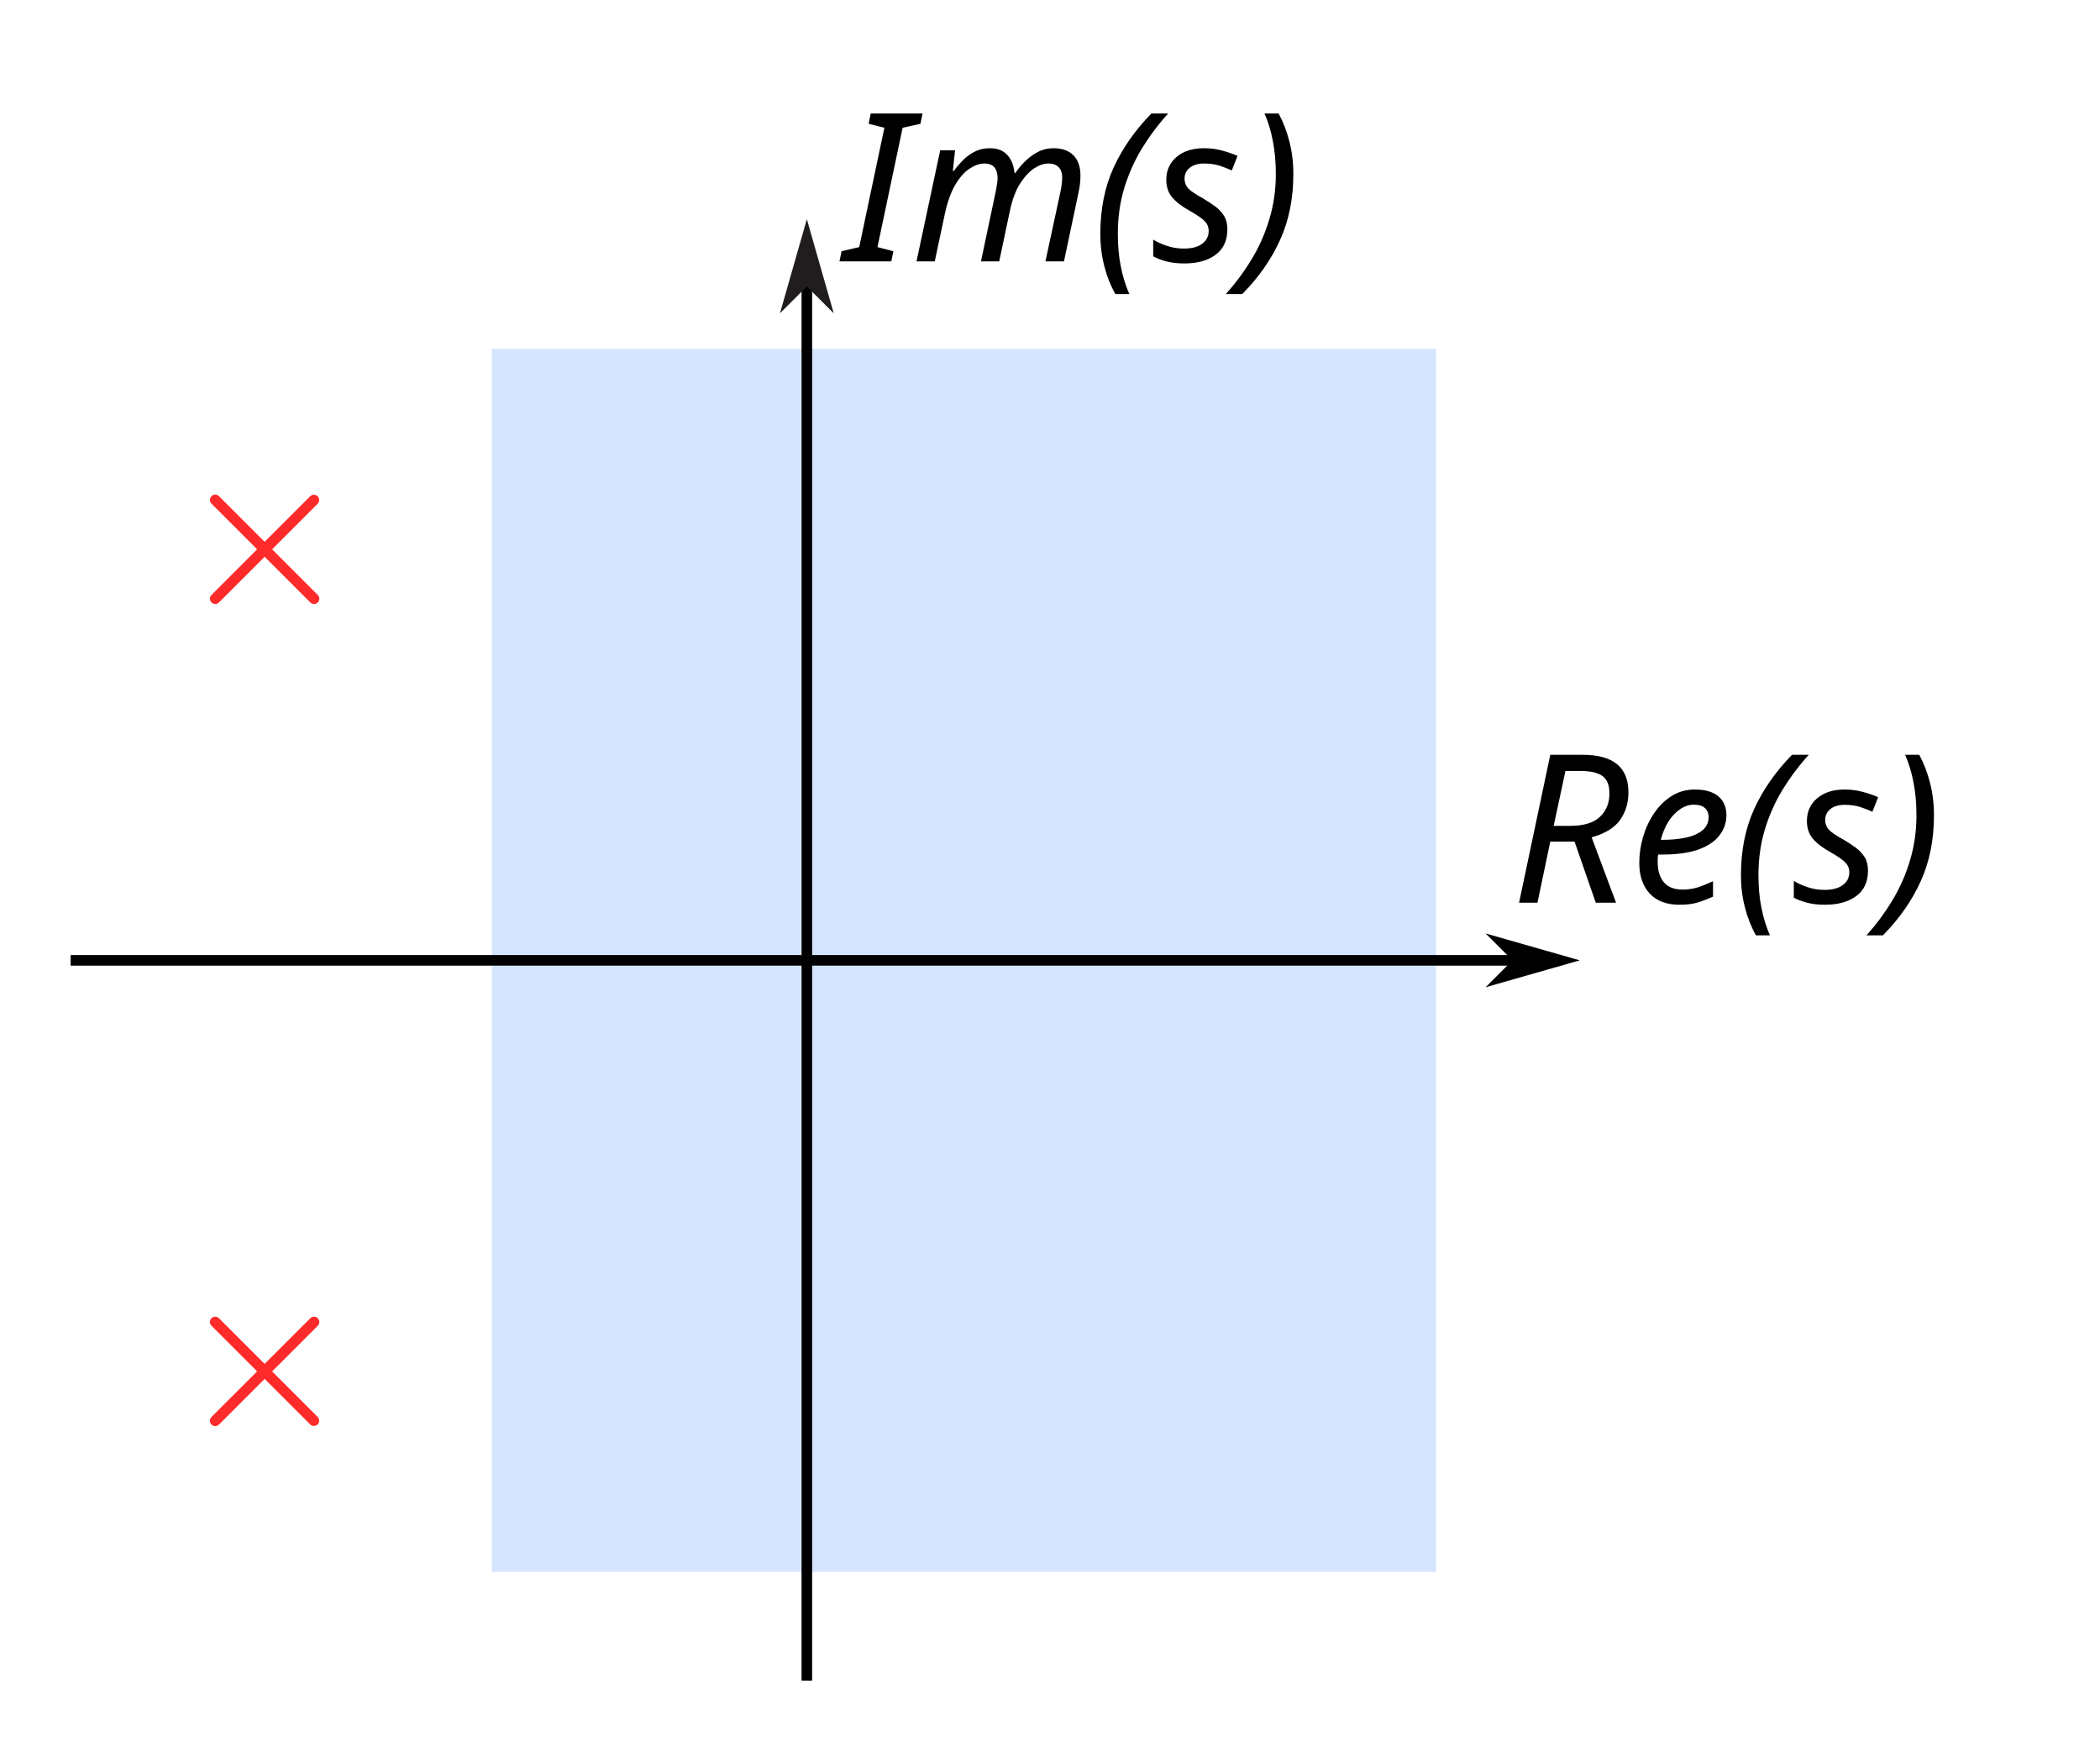
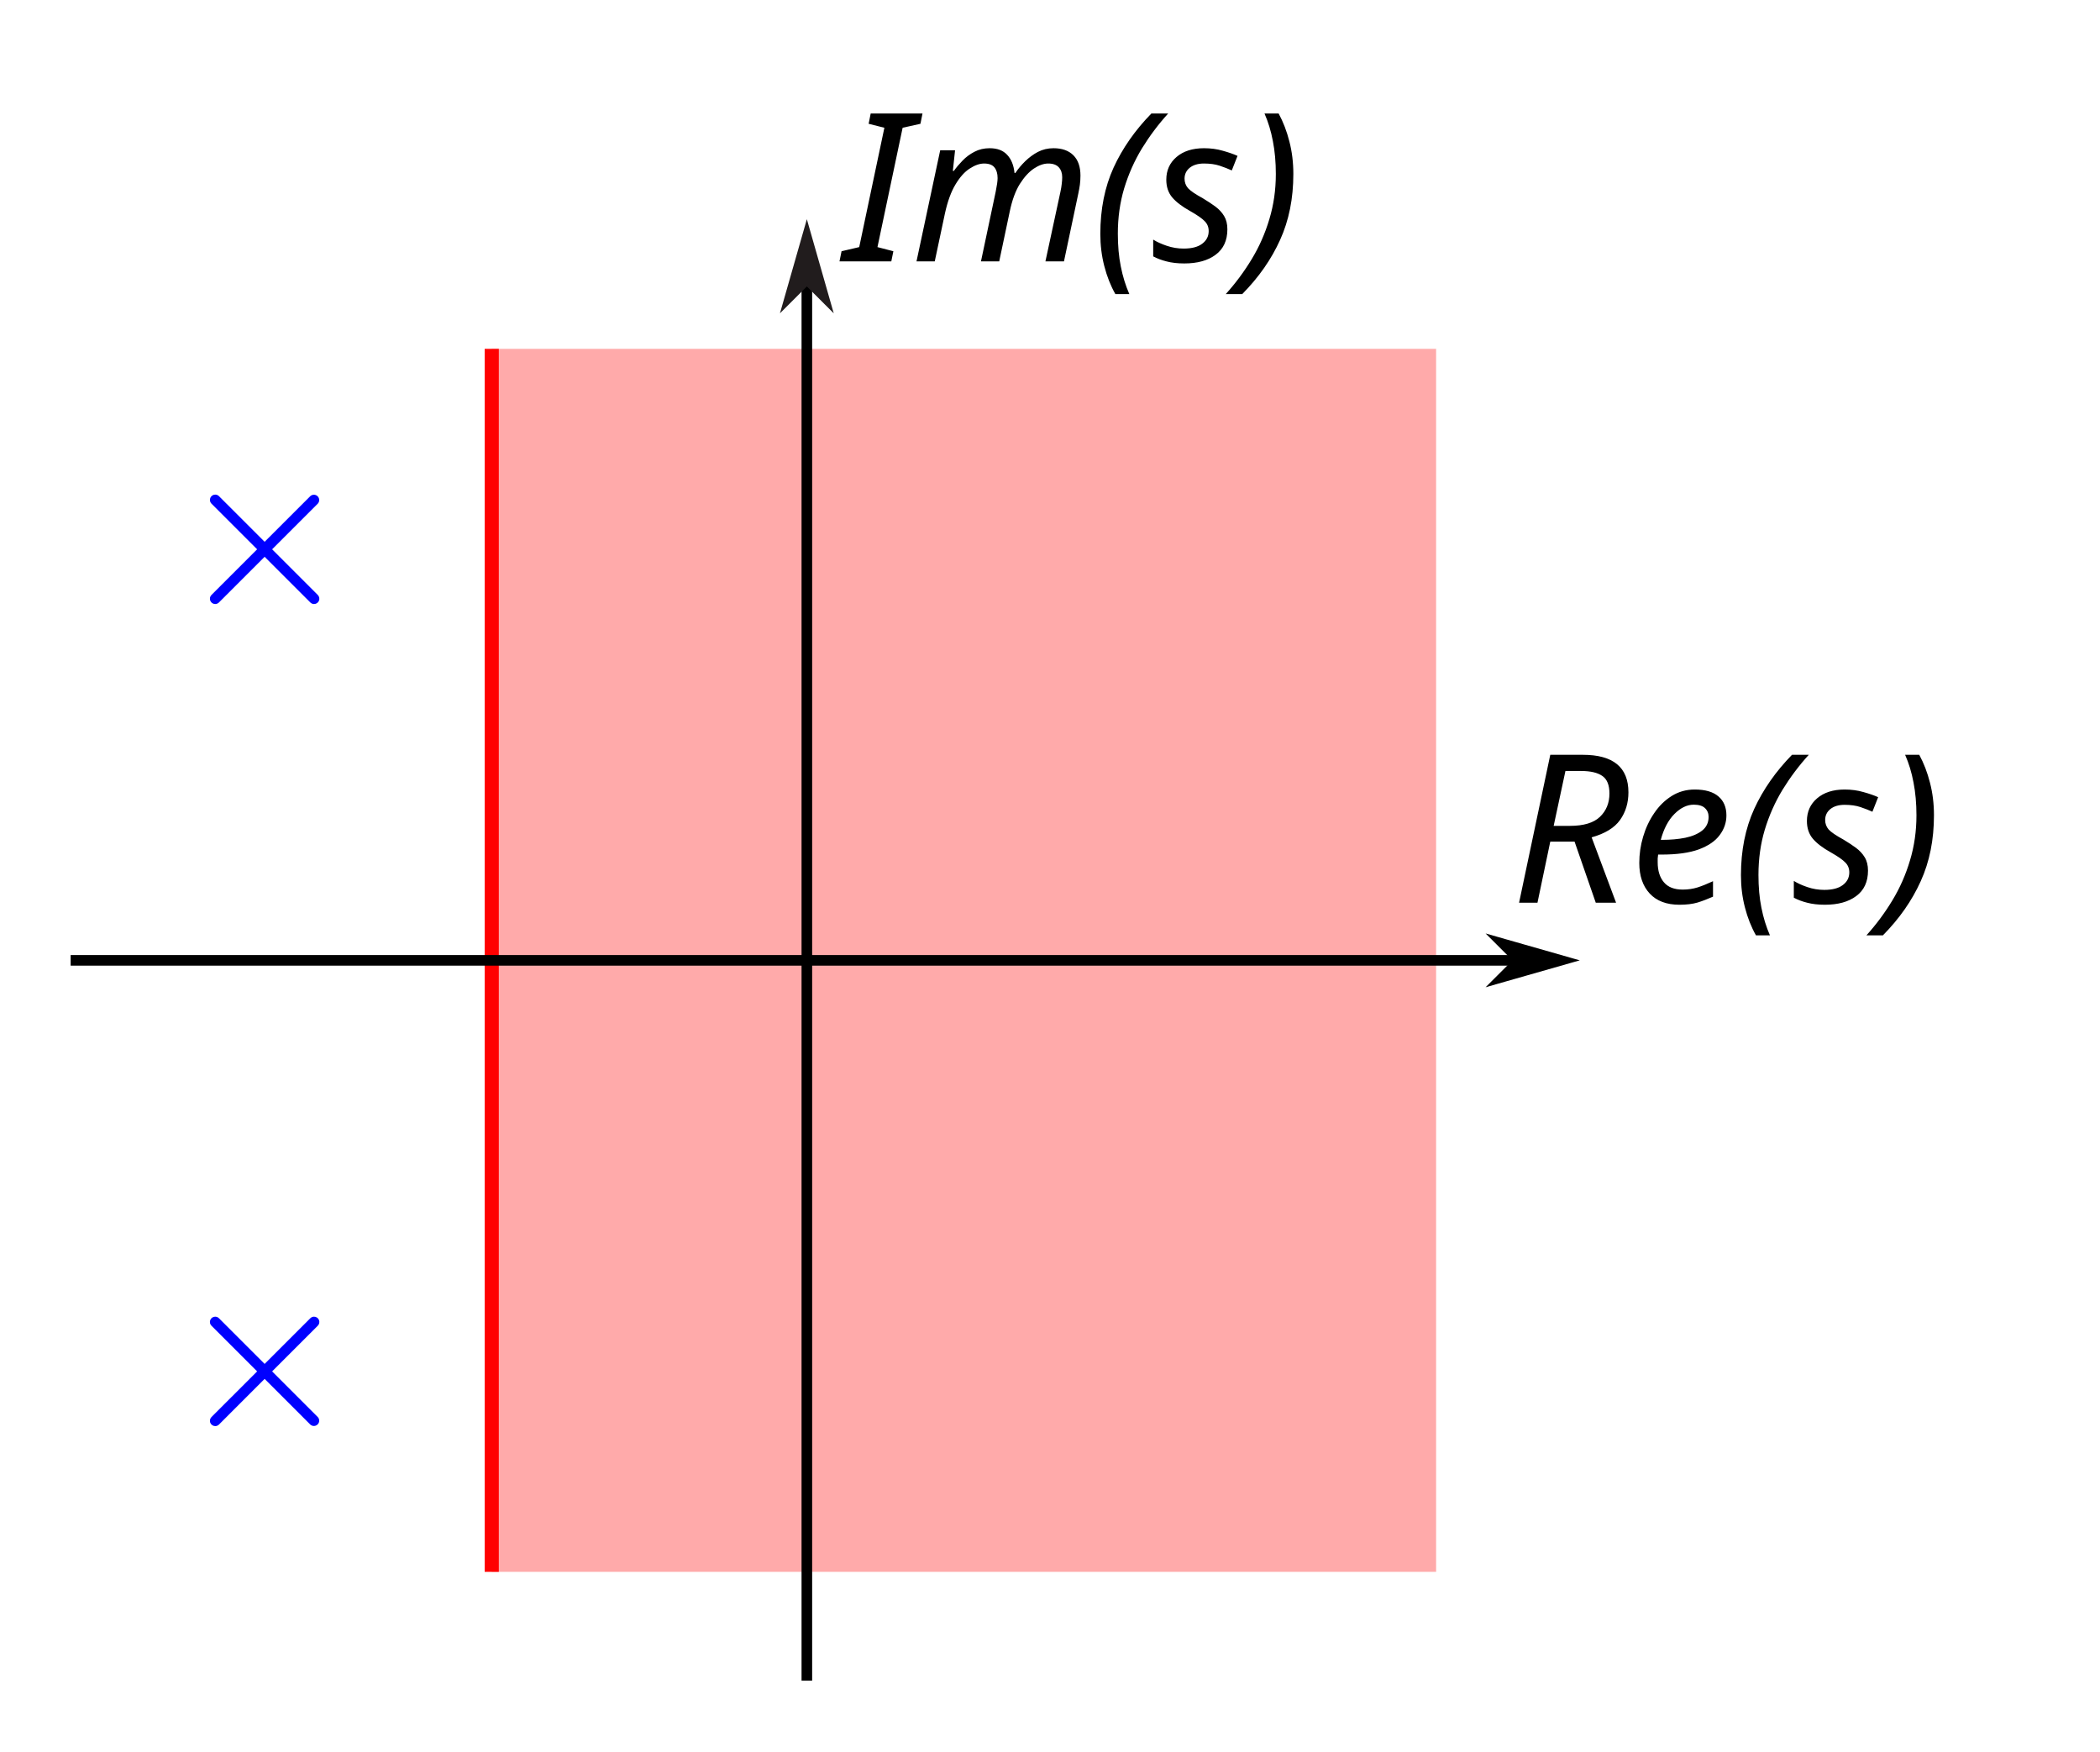
<svg xmlns="http://www.w3.org/2000/svg" version="1.1" id="svg2" xml:space="preserve" width="297.263" height="247.93" viewBox="0 0 297.263 247.93">
  <defs id="defs6">
    <marker orient="auto" refY="0" refX="0" id="marker5322" style="overflow:visible">
      <path id="path5320" d="M 0,0 5,-5 -12.5,0 5,5 Z" style="fill:#0066ff;fill-opacity:1;fill-rule:evenodd;stroke:#0066ff;stroke-width:1pt;stroke-opacity:1" transform="matrix(-0.4,0,0,-0.4,-4,0)" />
    </marker>
    <marker orient="auto" refY="0" refX="0" id="Arrow1Mstart" style="overflow:visible">
      <path id="path4540" d="M 0,0 5,-5 -12.5,0 5,5 Z" style="fill:#211c1d;fill-opacity:1;fill-rule:evenodd;stroke:#211c1d;stroke-width:1pt;stroke-opacity:1" transform="matrix(0.4,0,0,0.4,4,0)" />
    </marker>
    <marker orient="auto" refY="0" refX="0" id="Arrow1Lend" style="overflow:visible">
      <path id="path4537" d="M 0,0 5,-5 -12.5,0 5,5 Z" style="fill:#211c1d;fill-opacity:1;fill-rule:evenodd;stroke:#211c1d;stroke-width:1pt;stroke-opacity:1" transform="matrix(-0.8,0,0,-0.8,-10,0)" />
    </marker>
    <marker style="overflow:visible" id="marker4818" refX="0" refY="0" orient="auto">
      <path transform="matrix(-0.4,0,0,-0.4,-4,0)" style="fill:#000000;fill-opacity:1;fill-rule:evenodd;stroke:#000000;stroke-width:1pt;stroke-opacity:1" d="M 0,0 5,-5 -12.5,0 5,5 Z" id="path4816" />
    </marker>
    <clipPath clipPathUnits="userSpaceOnUse" id="clipPath18">
      <path d="M 0,1840.27 V 0 h 2075 v 1840.27 z" id="path16" />
    </clipPath>
    <clipPath clipPathUnits="userSpaceOnUse" id="clipPath52">
      <path d="M 0,1840.27 V 0 h 2075 v 1840.27 z" id="path50" />
    </clipPath>
    <clipPath clipPathUnits="userSpaceOnUse" id="clipPath72">
      <path d="M 0,1840.27 V 0 h 2075 v 1840.27 z" id="path70" />
    </clipPath>
    <clipPath clipPathUnits="userSpaceOnUse" id="clipPath72-3">
      <path d="M 0,1840.27 V 0 h 2075 v 1840.27 z" id="path70-9" />
    </clipPath>
    <clipPath clipPathUnits="userSpaceOnUse" id="clipPath52-3">
      <path d="M 0,1840.27 V 0 h 2075 v 1840.27 z" id="path50-0" />
    </clipPath>
    <marker style="overflow:visible" id="marker4818-0" refX="0" refY="0" orient="auto">
      <path transform="matrix(-0.4,0,0,-0.4,-4,0)" style="fill:#211c1d;fill-opacity:1;fill-rule:evenodd;stroke:#211c1d;stroke-width:1pt;stroke-opacity:1" d="M 0,0 5,-5 -12.5,0 5,5 Z" id="path4816-4" />
    </marker>
    <marker orient="auto" refY="0" refX="0" id="Arrow1Mstart-4" style="overflow:visible">
      <path id="path4540-2" d="M 0,0 5,-5 -12.5,0 5,5 Z" style="fill:#211c1d;fill-opacity:1;fill-rule:evenodd;stroke:#211c1d;stroke-width:1pt;stroke-opacity:1" transform="matrix(0.4,0,0,0.4,4,0)" />
    </marker>
    <marker style="overflow:visible" id="marker4818-5" refX="0" refY="0" orient="auto">
      <path transform="matrix(-0.4,0,0,-0.4,-4,0)" style="fill:#211c1d;fill-opacity:1;fill-rule:evenodd;stroke:#211c1d;stroke-width:1pt;stroke-opacity:1" d="M 0,0 5,-5 -12.5,0 5,5 Z" id="path4816-2" />
    </marker>
    <clipPath clipPathUnits="userSpaceOnUse" id="clipPath38">
      <path d="M 0,1790.05 V 0 h 2173.41 v 1790.05 z" id="path36" />
    </clipPath>
    <clipPath clipPathUnits="userSpaceOnUse" id="clipPath18-8">
      <path d="M 0,1790.05 V 0 h 2173.41 v 1790.05 z" id="path16-3" />
    </clipPath>
    <clipPath clipPathUnits="userSpaceOnUse" id="clipPath18-6">
      <path d="M 0,1790.05 V 0 h 2173.41 v 1790.05 z" id="path16-39" />
    </clipPath>
  </defs>
  <g id="g10" transform="matrix(1.333333,0,0,-1.333333,10,237.9315)">
-     <path style="fill:#d5e5ff;fill-opacity:1;stroke:none;stroke-width:1px;stroke-linecap:butt;stroke-linejoin:miter;stroke-opacity:1;paint-order:markers stroke fill" d="M 69.607,49.389 V 222.531 H 203.287 V 135.959 49.389 Z" transform="matrix(0.75,0,0,-0.75,-7.5,178.4486)" id="path5642" />
+     <path style="fill:#ffaaaa;fill-opacity:1;stroke:none;stroke-width:1px;stroke-linecap:butt;stroke-linejoin:miter;stroke-opacity:1;paint-order:markers stroke fill" d="M 69.607,49.389 V 222.531 H 203.287 V 135.959 49.389 Z" transform="matrix(0.75,0,0,-0.75,-7.5,178.4486)" id="path5642" />
+     <path style="fill:none;stroke:#ff0000;stroke-width:1.5;stroke-linecap:butt;stroke-linejoin:miter;stroke-opacity:1;stroke-miterlimit:4;stroke-dasharray:none" d="M 44.706,141.407 V 11.55" id="path4576" />
    <g id="g28" transform="matrix(0.1,0,0,0.1,78.1594,152.958)" style="stroke-width:7.5;stroke-miterlimit:4;stroke-dasharray:none;stroke:#000000">
      <path d="M 0,0 V -1529.568" style="fill:none;stroke:#000000;stroke-width:11.25;stroke-linecap:butt;stroke-linejoin:miter;stroke-miterlimit:4;stroke-dasharray:none;stroke-opacity:1;marker-start:url(#Arrow1Mstart)" id="path30" />
    </g>
    <g id="g32" transform="matrix(0.1,0,0,0.1,0,76.4789)" style="stroke-width:7.5;stroke-miterlimit:4;stroke-dasharray:none;stroke:#000000">
      <path d="M 0,0 H 1580" style="fill:none;stroke:#000000;stroke-width:11.25;stroke-linecap:butt;stroke-linejoin:miter;stroke-miterlimit:4;stroke-dasharray:none;stroke-opacity:1;marker-end:url(#marker4818)" id="path34" />
    </g>
    <text xml:space="preserve" style="font-style:normal;font-weight:normal;font-size:30px;line-height:18.75px;font-family:sans-serif;letter-spacing:0px;word-spacing:0px;fill:#000000;fill-opacity:1;stroke:none;stroke-width:0.75" x="82.063" y="-150.699" id="text4972" transform="scale(1,-1)">
      <tspan id="tspan4970" x="82.063" y="-150.699" style="font-style:italic;font-variant:normal;font-weight:normal;font-stretch:normal;font-size:22px;font-family:'CMU Serif';-inkscape-font-specification:'CMU Serif Italic';stroke-width:0.75">Im(s)</tspan>
    </text>
    <text xml:space="preserve" style="font-style:normal;font-weight:normal;font-size:30px;line-height:18.75px;font-family:sans-serif;letter-spacing:0px;word-spacing:0px;fill:#000000;fill-opacity:1;stroke:none;stroke-width:0.75" x="152.868" y="-82.603" id="text4972-1" transform="scale(1,-1)">
      <tspan id="tspan4970-5" x="152.868" y="-82.603" style="font-style:italic;font-variant:normal;font-weight:normal;font-stretch:normal;font-size:22px;font-family:'CMU Serif';-inkscape-font-specification:'CMU Serif Italic';stroke-width:0.75">Re(s)</tspan>
    </text>
-     <g transform="matrix(1,0,0,-1,-28.79442,-66.08982)" id="g5164-7-5" style="fill:#ff2a2a;fill-opacity:1">
-       <path style="color:#000000;font-style:normal;font-variant:normal;font-weight:normal;font-stretch:normal;font-size:medium;line-height:normal;font-family:sans-serif;font-variant-ligatures:normal;font-variant-position:normal;font-variant-caps:normal;font-variant-numeric:normal;font-variant-alternates:normal;font-feature-settings:normal;text-indent:0;text-align:start;text-decoration:none;text-decoration-line:none;text-decoration-style:solid;text-decoration-color:#000000;letter-spacing:normal;word-spacing:normal;text-transform:none;writing-mode:lr-tb;direction:ltr;text-orientation:mixed;dominant-baseline:auto;baseline-shift:baseline;text-anchor:start;white-space:normal;shape-padding:0;clip-rule:nonzero;display:inline;overflow:visible;visibility:visible;opacity:1;isolation:auto;mix-blend-mode:normal;color-interpolation:sRGB;color-interpolation-filters:linearRGB;solid-color:#000000;solid-opacity:1;vector-effect:none;fill:#ff2a2a;fill-opacity:1;fill-rule:nonzero;stroke:none;stroke-width:1.5;stroke-linecap:round;stroke-linejoin:miter;stroke-miterlimit:4;stroke-dasharray:none;stroke-dashoffset:0;stroke-opacity:1;color-rendering:auto;image-rendering:auto;shape-rendering:auto;text-rendering:auto;enable-background:accumulate" d="m 58.893,367.053 a 0.751,0.751 0 0 0 -0.564,1.283 l 6.461,6.461 -6.461,6.461 a 0.75,0.75 0 0 0 0.523,1.285 0.75,0.75 0 0 0 0.539,-0.227 l 6.461,-6.459 6.461,6.459 a 0.75,0.75 0 0 0 0.516,0.227 0.75,0.75 0 0 0 0.545,-1.285 l -6.461,-6.461 6.461,-6.461 a 0.751,0.751 0 0 0 -1.061,-1.062 l -6.461,6.461 -6.461,-6.461 a 0.751,0.751 0 0 0 -0.498,-0.221 z" transform="matrix(0.75,0,0,-0.75,0,182.1734)" id="path5145-0-6" />
+     <g transform="matrix(1,0,0,-1,-28.79442,-66.08982)" id="g5164-7-5" style="fill:#0000ff;fill-opacity:1">
+       <path style="color:#000000;font-style:normal;font-variant:normal;font-weight:normal;font-stretch:normal;font-size:medium;line-height:normal;font-family:sans-serif;font-variant-ligatures:normal;font-variant-position:normal;font-variant-caps:normal;font-variant-numeric:normal;font-variant-alternates:normal;font-feature-settings:normal;text-indent:0;text-align:start;text-decoration:none;text-decoration-line:none;text-decoration-style:solid;text-decoration-color:#000000;letter-spacing:normal;word-spacing:normal;text-transform:none;writing-mode:lr-tb;direction:ltr;text-orientation:mixed;dominant-baseline:auto;baseline-shift:baseline;text-anchor:start;white-space:normal;shape-padding:0;clip-rule:nonzero;display:inline;overflow:visible;visibility:visible;opacity:1;isolation:auto;mix-blend-mode:normal;color-interpolation:sRGB;color-interpolation-filters:linearRGB;solid-color:#000000;solid-opacity:1;vector-effect:none;fill:#0000ff;fill-opacity:1;fill-rule:nonzero;stroke:none;stroke-width:1.5;stroke-linecap:round;stroke-linejoin:miter;stroke-miterlimit:4;stroke-dasharray:none;stroke-dashoffset:0;stroke-opacity:1;color-rendering:auto;image-rendering:auto;shape-rendering:auto;text-rendering:auto;enable-background:accumulate" d="m 58.893,367.053 a 0.751,0.751 0 0 0 -0.564,1.283 l 6.461,6.461 -6.461,6.461 a 0.75,0.75 0 0 0 0.523,1.285 0.75,0.75 0 0 0 0.539,-0.227 l 6.461,-6.459 6.461,6.459 a 0.75,0.75 0 0 0 0.516,0.227 0.75,0.75 0 0 0 0.545,-1.285 l -6.461,-6.461 6.461,-6.461 a 0.751,0.751 0 0 0 -1.061,-1.062 l -6.461,6.461 -6.461,-6.461 a 0.751,0.751 0 0 0 -0.498,-0.221 z" transform="matrix(0.75,0,0,-0.75,0,182.1734)" id="path5145-0-6" />
    </g>
-     <g transform="translate(-28.79442,219.0476)" id="g5164-7-5-9" style="fill:#ff2a2a;fill-opacity:1">
-       <path style="color:#000000;font-style:normal;font-variant:normal;font-weight:normal;font-stretch:normal;font-size:medium;line-height:normal;font-family:sans-serif;font-variant-ligatures:normal;font-variant-position:normal;font-variant-caps:normal;font-variant-numeric:normal;font-variant-alternates:normal;font-feature-settings:normal;text-indent:0;text-align:start;text-decoration:none;text-decoration-line:none;text-decoration-style:solid;text-decoration-color:#000000;letter-spacing:normal;word-spacing:normal;text-transform:none;writing-mode:lr-tb;direction:ltr;text-orientation:mixed;dominant-baseline:auto;baseline-shift:baseline;text-anchor:start;white-space:normal;shape-padding:0;clip-rule:nonzero;display:inline;overflow:visible;visibility:visible;opacity:1;isolation:auto;mix-blend-mode:normal;color-interpolation:sRGB;color-interpolation-filters:linearRGB;solid-color:#000000;solid-opacity:1;vector-effect:none;fill:#ff2a2a;fill-opacity:1;fill-rule:nonzero;stroke:none;stroke-width:1.5;stroke-linecap:round;stroke-linejoin:miter;stroke-miterlimit:4;stroke-dasharray:none;stroke-dashoffset:0;stroke-opacity:1;color-rendering:auto;image-rendering:auto;shape-rendering:auto;text-rendering:auto;enable-background:accumulate" d="m 58.893,367.053 a 0.751,0.751 0 0 0 -0.564,1.283 l 6.461,6.461 -6.461,6.461 a 0.75,0.75 0 0 0 0.523,1.285 0.75,0.75 0 0 0 0.539,-0.227 l 6.461,-6.459 6.461,6.459 a 0.75,0.75 0 0 0 0.516,0.227 0.75,0.75 0 0 0 0.545,-1.285 l -6.461,-6.461 6.461,-6.461 a 0.751,0.751 0 0 0 -1.061,-1.062 l -6.461,6.461 -6.461,-6.461 a 0.751,0.751 0 0 0 -0.498,-0.221 z" transform="matrix(0.75,0,0,-0.75,0,182.1734)" id="path5145-0-6-1" />
+     <g transform="translate(-28.79442,219.0476)" id="g5164-7-5-9" style="fill:#0000ff;fill-opacity:1">
+       <path style="color:#000000;font-style:normal;font-variant:normal;font-weight:normal;font-stretch:normal;font-size:medium;line-height:normal;font-family:sans-serif;font-variant-ligatures:normal;font-variant-position:normal;font-variant-caps:normal;font-variant-numeric:normal;font-variant-alternates:normal;font-feature-settings:normal;text-indent:0;text-align:start;text-decoration:none;text-decoration-line:none;text-decoration-style:solid;text-decoration-color:#000000;letter-spacing:normal;word-spacing:normal;text-transform:none;writing-mode:lr-tb;direction:ltr;text-orientation:mixed;dominant-baseline:auto;baseline-shift:baseline;text-anchor:start;white-space:normal;shape-padding:0;clip-rule:nonzero;display:inline;overflow:visible;visibility:visible;opacity:1;isolation:auto;mix-blend-mode:normal;color-interpolation:sRGB;color-interpolation-filters:linearRGB;solid-color:#000000;solid-opacity:1;vector-effect:none;fill:#0000ff;fill-opacity:1;fill-rule:nonzero;stroke:none;stroke-width:1.5;stroke-linecap:round;stroke-linejoin:miter;stroke-miterlimit:4;stroke-dasharray:none;stroke-dashoffset:0;stroke-opacity:1;color-rendering:auto;image-rendering:auto;shape-rendering:auto;text-rendering:auto;enable-background:accumulate" d="m 58.893,367.053 a 0.751,0.751 0 0 0 -0.564,1.283 l 6.461,6.461 -6.461,6.461 a 0.75,0.75 0 0 0 0.523,1.285 0.75,0.75 0 0 0 0.539,-0.227 l 6.461,-6.459 6.461,6.459 a 0.75,0.75 0 0 0 0.516,0.227 0.75,0.75 0 0 0 0.545,-1.285 l -6.461,-6.461 6.461,-6.461 a 0.751,0.751 0 0 0 -1.061,-1.062 l -6.461,6.461 -6.461,-6.461 a 0.751,0.751 0 0 0 -0.498,-0.221 z" transform="matrix(0.75,0,0,-0.75,0,182.1734)" id="path5145-0-6-1" />
    </g>
  </g>
</svg>
